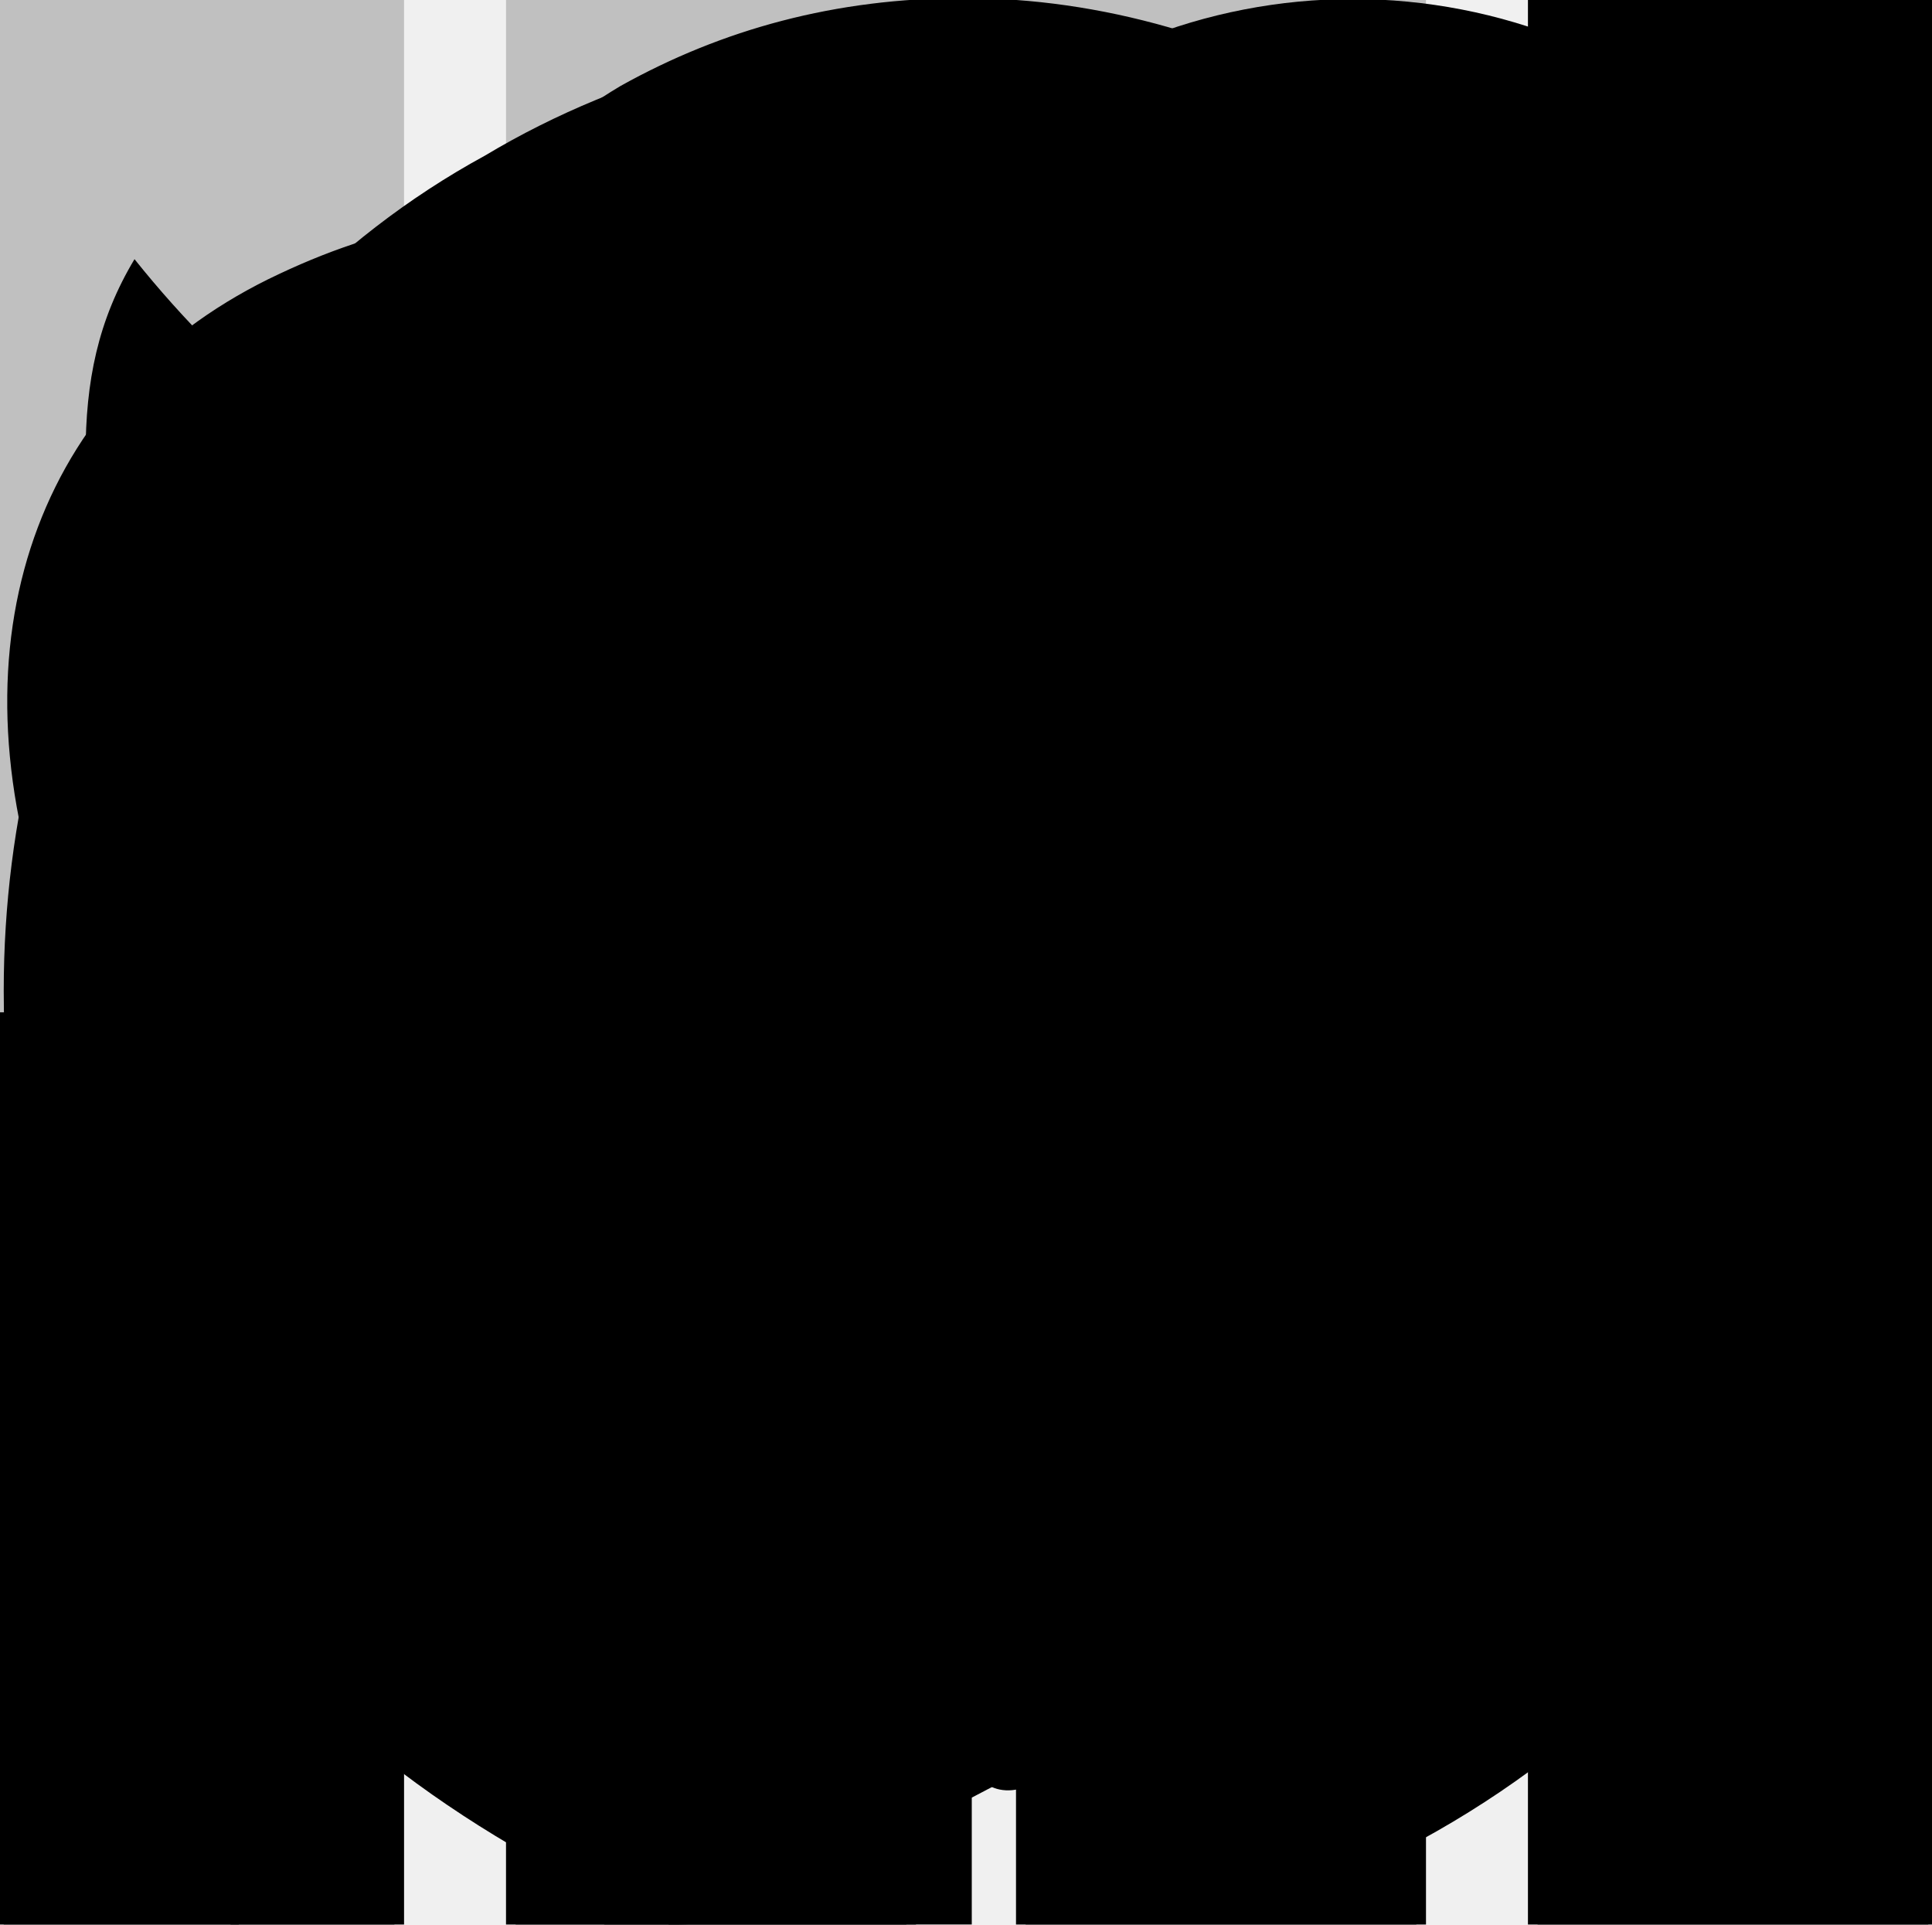
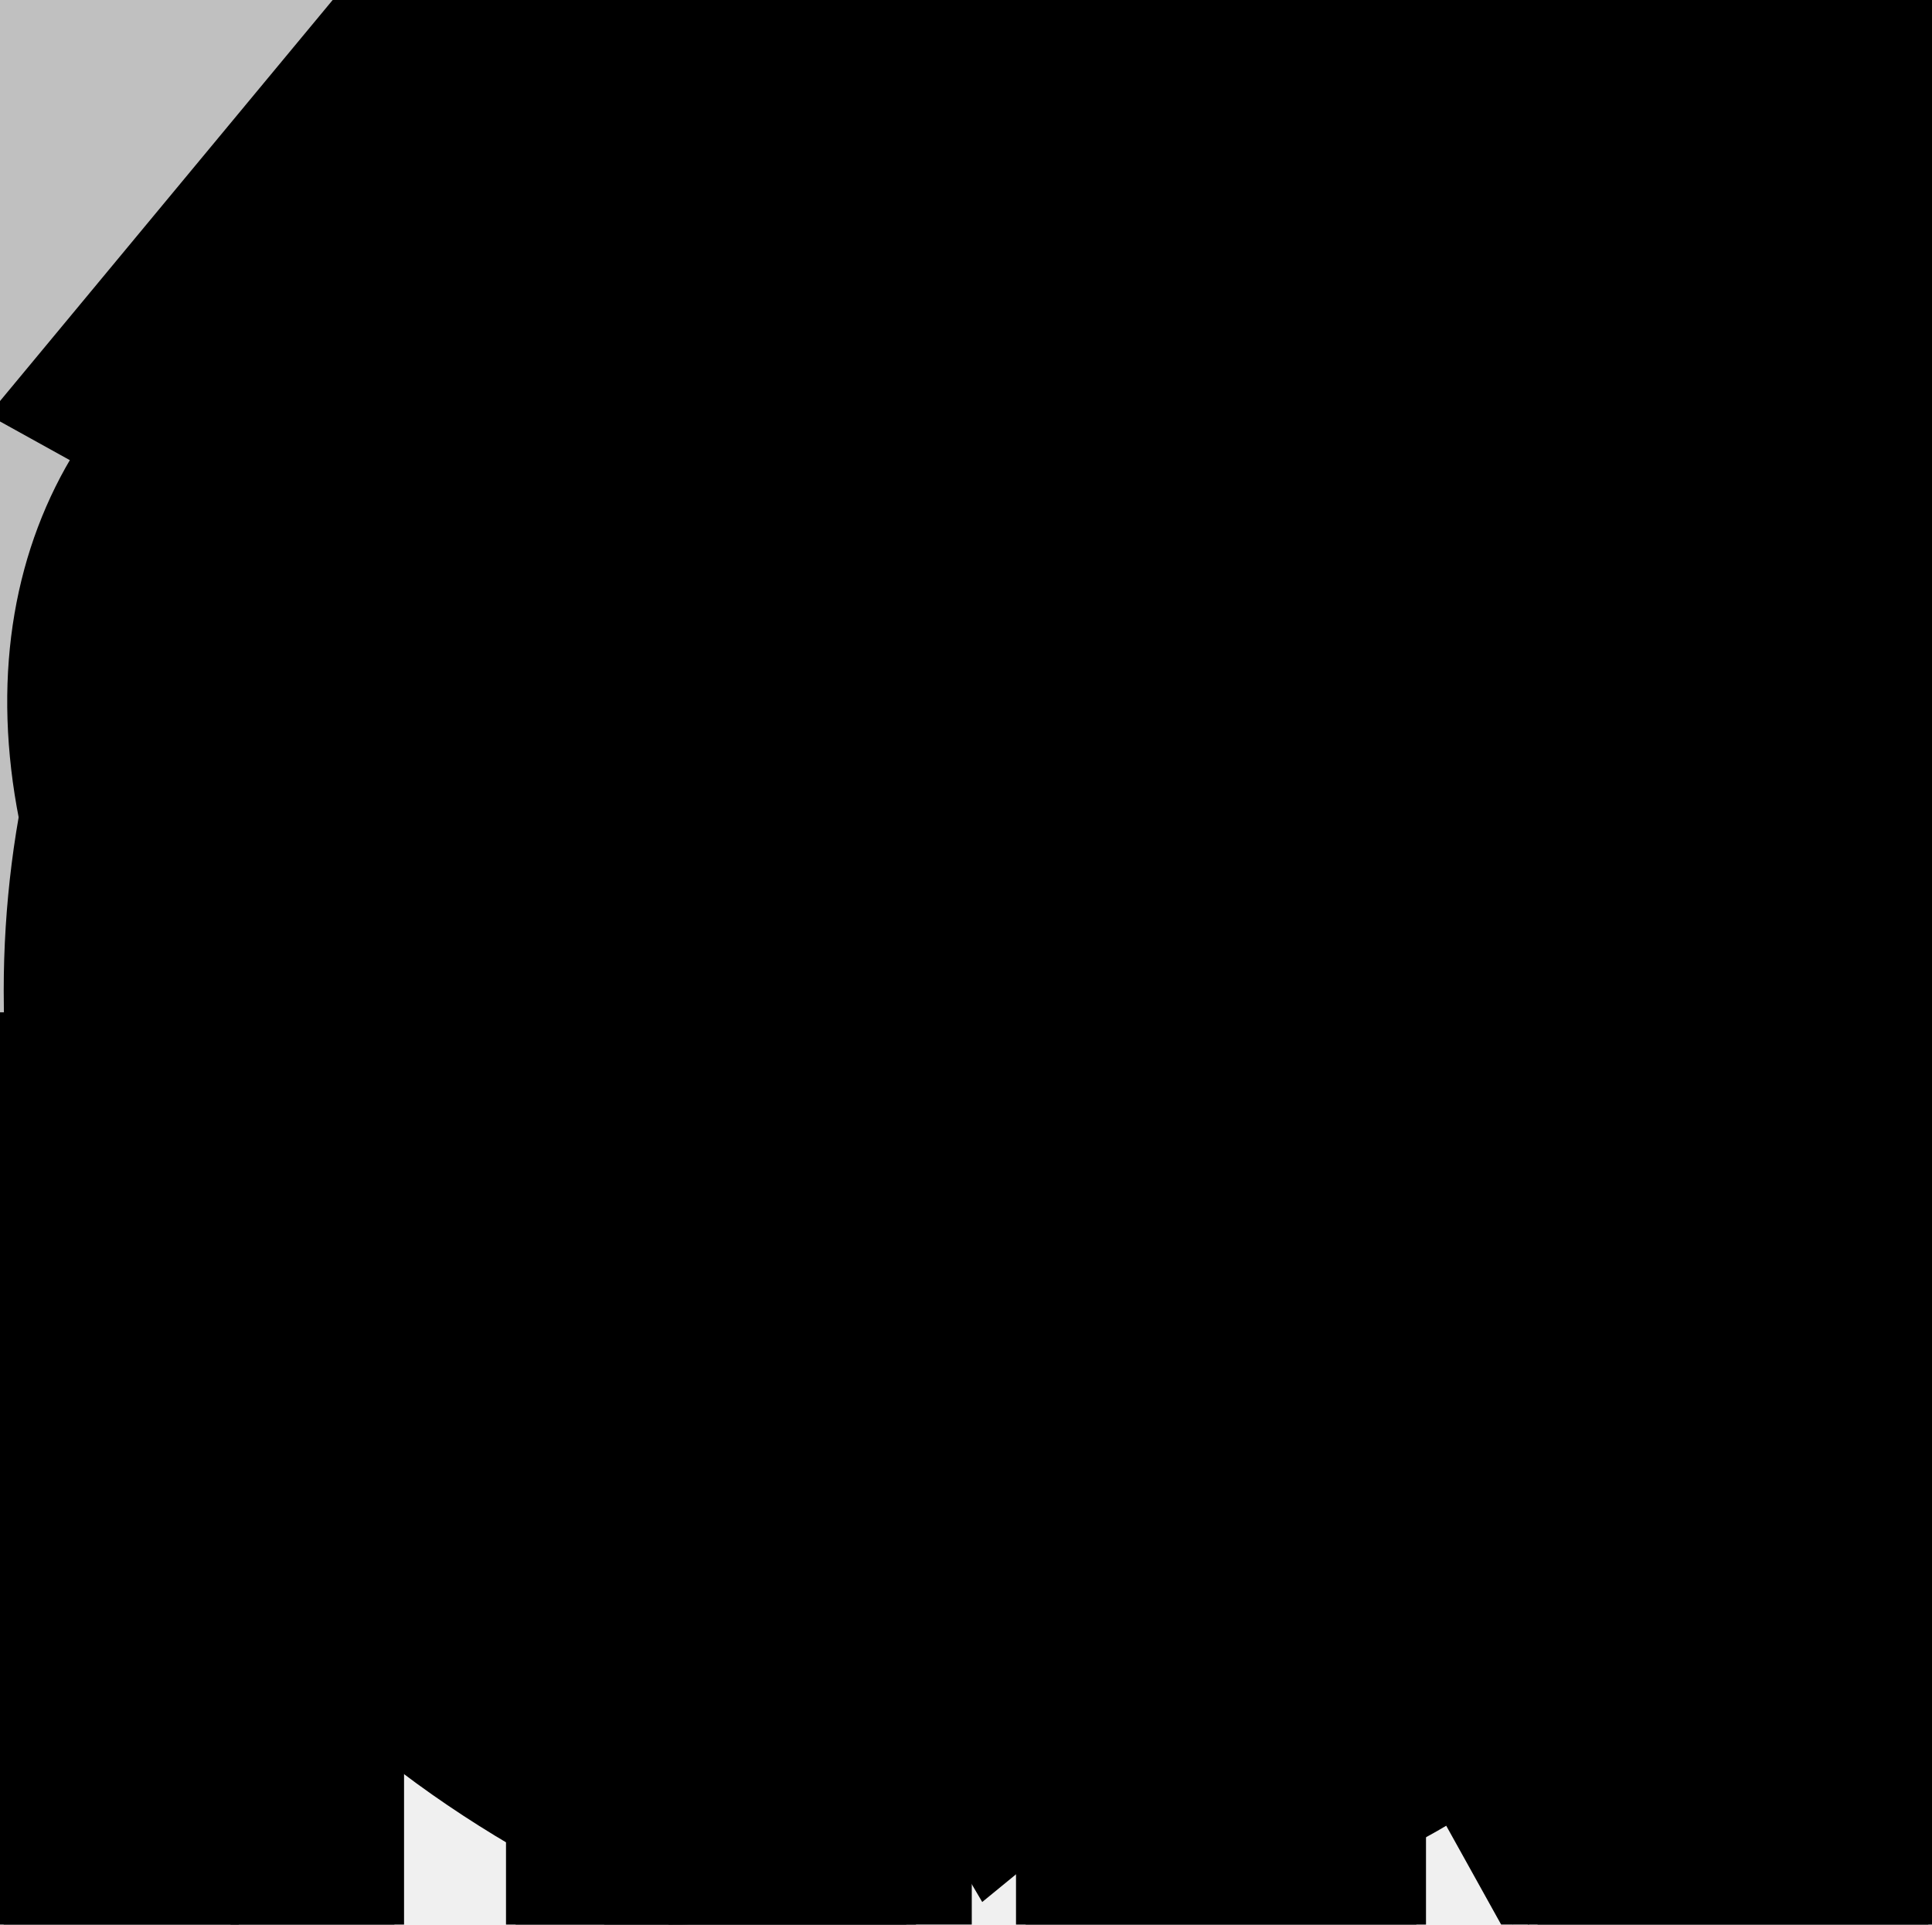
<svg xmlns="http://www.w3.org/2000/svg" version="1.1">
+   <svg id="hashrocket" viewBox="0 0 94.032 94.074" stroke="currentColor" fill="currentColor">
+     <path d="M16.708 0L0 20.143l14.677 8.13L1.003 45.274l16.425 9.524-5.251 27.179 26.093-6.206 9.674 16.445 17.021-13.943 8.78 15.801 20.287-16.876V.001L16.708 0z" />
+     <path fill="#fff" d="M42.857 30.537L26.315 47.079l6.115 6.115 16.542-16.542zm-6.219-14.873v8.578h33.121v33.126h8.615V15.676zm3.763 44.832l6.122 6.122 16.542-16.542-6.122-6.122z" />
+   </svg>
  <svg id="github" viewBox="0 0 13.6 13.6" fill="currentColor">
    <path d="M0,7c0-1.2,0.3-2.4,0.9-3.4c0.6-1,1.4-1.9,2.5-2.5c1-0.6,2.2-0.9,3.4-0.9c1.2,0,2.4,0.3,3.4,0.9 c1,0.6,1.9,1.4,2.5,2.5c0.6,1,0.9,2.2,0.9,3.4c0,1.5-0.4,2.8-1.3,4c-0.9,1.2-2,2-3.4,2.5c-0.2,0-0.3,0-0.4-0.1 c-0.1-0.1-0.1-0.2-0.1-0.3v-1.9c0-0.6-0.2-1-0.5-1.3C8.4,10,8.7,9.9,9,9.8c0.3-0.1,0.5-0.2,0.8-0.3c0.3-0.2,0.5-0.4,0.7-0.6 C10.7,8.7,10.9,8.4,11,8c0.1-0.4,0.2-0.8,0.2-1.3c0-0.7-0.2-1.3-0.7-1.8c0.2-0.5,0.2-1.1-0.1-1.8C10.2,2.9,10,3,9.7,3.1 C9.4,3.2,9.1,3.3,8.9,3.5L8.5,3.7C8,3.5,7.4,3.5,6.8,3.5S5.7,3.5,5.1,3.7C5,3.6,4.9,3.5,4.7,3.5C4.6,3.4,4.3,3.2,4,3.1 C3.7,3,3.4,2.9,3.2,3C3,3.7,3,4.3,3.2,4.8C2.7,5.3,2.5,5.9,2.5,6.6c0,0.5,0.1,0.9,0.2,1.3c0.1,0.4,0.3,0.7,0.5,0.9 c0.2,0.2,0.4,0.4,0.7,0.6c0.3,0.2,0.6,0.3,0.8,0.3S5.2,10,5.6,10c-0.2,0.2-0.4,0.5-0.4,0.9C5,11,4.9,11,4.7,11c-0.1,0-0.3,0-0.5,0 c-0.2,0-0.4-0.1-0.6-0.2c-0.2-0.1-0.4-0.3-0.5-0.6C3,10.2,2.9,10,2.7,9.9C2.6,9.8,2.4,9.7,2.3,9.7l-0.2,0c-0.1,0-0.2,0-0.3,0 c0,0-0.1,0.1,0,0.1c0,0,0,0.1,0.1,0.1C1.9,9.9,2,10,2,10l0.1,0c0.1,0.1,0.3,0.2,0.4,0.3c0.1,0.2,0.2,0.3,0.3,0.5l0.1,0.2 c0.1,0.2,0.2,0.4,0.4,0.5c0.2,0.1,0.4,0.2,0.6,0.3c0.2,0,0.4,0.1,0.6,0.1c0.2,0,0.4,0,0.5,0l0.2,0c0,0.2,0,0.5,0,0.8 c0,0.3,0,0.5,0,0.5c0,0.1,0,0.2-0.1,0.3c-0.1,0.1-0.2,0.1-0.4,0.1C3.3,13,2.2,12.2,1.3,11C0.4,9.8,0,8.5,0,7z" />
  </svg>
  <svg id="heart" viewBox="0 0 100 100" stroke="currentColor" fill="currentColor">
    <path fill-rule="evenodd" clip-rule="evenodd" d="M85.5,14.7C61.4,3.3,50,28.5,50,28.5S38.6,3.3,14.5,14.7 C-9.2,25.8-5.5,64.2,50,93C105.5,64.2,109.2,25.8,85.5,14.7z" />
  </svg>
  <svg id="help" viewBox="0 0 100 100" stroke="currentColor" fill="currentColor">
    <path d="M31.2,65.8c0-2.1,0.1-4.1,0.4-6.1c0.3-1.9,0.8-3.8,1.6-5.6c0.8-1.8,1.9-3.5,3.4-5c1.5-1.6,3.4-3,5.8-4.3 c1.2-0.6,2.8-1.5,4.8-2.6c2-1.1,3.9-2.3,5.8-3.7c1.9-1.4,3.5-3,4.9-4.8c1.4-1.8,2.1-3.8,2.1-6c0-3-1.1-5.4-3.3-7.1 c-2.2-1.7-4.7-2.6-7.6-2.6c-1.8,0-3.5,0.3-4.9,1c-1.4,0.7-2.7,1.5-3.9,2.5c-1.1,1-2.1,2-3,3.2c-0.8,1.2-1.6,2.3-2.2,3.2l-14.2-9.9 c2.4-5.6,6.2-10,11.4-13.1C37.5,2,43.3,0.4,49.9,0.4c3.5,0,7,0.5,10.5,1.5c3.5,1,6.6,2.6,9.4,4.8c2.8,2.2,5,5.1,6.8,8.6 c1.7,3.5,2.6,7.7,2.6,12.7c0,5.2-1.1,9.6-3.2,13.2c-2.2,3.5-5.4,6.6-9.6,9.3c-1.9,1.3-3.9,2.4-5.9,3.4c-2,1-3.8,2.1-5.4,3.2 c-1.7,1.1-3,2.3-4,3.7c-1,1.4-1.5,3-1.5,5H31.2z M31.7,99.6V78.9h18.1v20.7H31.7z" />
  </svg>
  <svg id="newsletter" viewBox="0 0 100 100" stroke="currentColor" fill="currentColor">
    <path d="m94.891 9.32h-65.301c-2.039 0-3.695 1.641-3.711 3.68v21.922h-20.77c-2.047 0-3.711 1.66-3.711 3.707v35.57c0.004 4.371 1.742 8.562 4.836 11.656 3.09 3.09 7.285 4.824 11.656 4.824h64.219c4.371-0.004 8.562-1.742 11.656-4.836 3.09-3.09 4.828-7.281 4.836-11.652v-61.191c-0.02-2.039-1.676-3.68-3.711-3.68zm-69 64.879c0 4.418-3.582 8-8 8s-8-3.582-8-8v-30.777h16zm64.219 0c0 2.121-0.844 4.156-2.344 5.656s-3.535 2.344-5.656 2.344h-49.809c1.363-2.445 2.082-5.199 2.078-8v-56.379h55.723zm-49.109-38.309v-8.891c0-1.004 0.816-1.82 1.82-1.82h39.059c0.484 0 0.945 0.191 1.289 0.535 0.34 0.34 0.531 0.801 0.531 1.285v8.871c0 1.004-0.812 1.82-1.82 1.82h-39.109c-0.977-0.027-1.758-0.824-1.77-1.801zm0.102 12.801v-2.801c0-1.004 0.812-1.82 1.82-1.82h14.68c1.004 0 1.82 0.816 1.82 1.82v2.801c-0.008 1-0.82 1.809-1.82 1.809h-14.73c-1.004 0-1.816-0.809-1.82-1.809zm0 9.672v-0.004c0-1.004 0.812-1.82 1.82-1.82h14.68c1.004 0 1.82 0.816 1.82 1.82v2.801c0.004 0.484-0.188 0.953-0.527 1.301-0.344 0.344-0.809 0.539-1.293 0.539h-14.73c-1.008 0-1.82-0.816-1.82-1.82zm42.598 12.559v2.769c0 1.004-0.812 1.82-1.82 1.82h-39c-1.004 0-1.82-0.816-1.82-1.82v-2.769c0-1.008 0.816-1.82 1.82-1.82h39c1.008 0 1.82 0.812 1.82 1.82zm-5.301-21.66l6.109 0.891 0.004-0.004c0.43 0.078 0.789 0.387 0.93 0.801 0.137 0.418 0.039 0.879-0.262 1.199l-4.43 4.352 1 6.078c0.074 0.449-0.109 0.902-0.48 1.172-0.367 0.266-0.855 0.301-1.258 0.09l-5.422-2.84-5.461 2.871c-0.402 0.211-0.891 0.176-1.258-0.094-0.371-0.266-0.555-0.719-0.48-1.168l1-6.078-4.391-4.34c-0.301-0.324-0.398-0.785-0.262-1.199 0.141-0.418 0.5-0.727 0.934-0.801l6.109-0.891 2.731-5.539c0.199-0.41 0.617-0.668 1.074-0.668 0.453 0 0.871 0.258 1.074 0.668z" />
  </svg>
  <svg id="search" viewBox="0 0 100 100" stroke="currentColor" fill="currentColor">
    <path fill-rule="evenodd" clip-rule="evenodd" d="M90.7,9C79.3-2.4,60.9-2.4,49.5,9c-10.3,10.3-11.3,26.4-3,37.8L32.2,61l-2.7-2.7 L0.1,87.6l11.9,11.9l29.4-29.4l-2.7-2.7L53,53.2c11.4,8.3,27.4,7.3,37.7-3C102.1,38.8,102.1,20.3,90.7,9z M85.1,44.6 c-8.3,8.3-21.8,8.3-30.1,0c-8.3-8.3-8.3-21.8,0-30.1c8.3-8.3,21.8-8.3,30.1,0C93.5,22.9,93.5,36.3,85.1,44.6z" />
  </svg>
  <svg id="stats" viewBox="0 0 100 100" stroke="currentColor" fill="currentColor">
    <path fill-rule="evenodd" clip-rule="evenodd" style="opacity: 0.2" d="M79.7,0v100H100V0H79.7z M0,100h20.3V0H0V100z M26.6,100h20.3V0 H26.6V100z M53.1,100h20.3V0H53.1V100z" />
    <path fill-rule="evenodd" clip-rule="evenodd" d="M0,100h20.3V53.1H0V100z M26.6,100h20.3V73.4H26.6V100z M53.1,100h20.3V28.1 H53.1V100z M79.7,0v100H100V0H79.7z" />
  </svg>
  <svg id="surprise" viewBox="0 0 100 100" stroke="currentColor" fill="currentColor">
    <path d="m84.363 26.402l-31.648-18.273c-1.586-0.914-4.137-0.914-5.707 0l-31.449 18.273c-1.57 0.914-1.562 2.391 0.023 3.305l31.648 18.273c1.582 0.91 4.137 0.914 5.707 0l31.445-18.277c1.57-0.906 1.562-2.387-0.02-3.301zm-30.594 3.848c-2.082 1.211-5.477 1.207-7.574-0.004-2.102-1.215-2.109-3.176-0.027-4.387 2.086-1.211 5.477-1.211 7.578 0 2.098 1.211 2.109 3.18 0.023 4.391z" />
    <path d="m87.863 32.551c-0.004-1.816-1.289-2.551-2.875-1.637l-31.645 18.27c-1.582 0.914-2.859 3.129-2.856 4.945l0.102 36.371c0.004 1.816 1.293 2.551 2.875 1.637l31.648-18.273c1.582-0.914 2.859-3.129 2.856-4.945zm-28.039 27.977c-2.098 1.211-3.805 0.242-3.812-2.172-0.008-2.41 1.691-5.352 3.789-6.562 2.102-1.215 3.809-0.238 3.812 2.172 0.008 2.414-1.688 5.348-3.789 6.562zm9.414 5.363c-2.098 1.211-3.809 0.242-3.812-2.172-0.008-2.41 1.691-5.352 3.789-6.562 2.102-1.215 3.809-0.238 3.812 2.172 0.008 2.414-1.688 5.352-3.789 6.562zm9.414 5.367c-2.098 1.211-3.809 0.238-3.812-2.176-0.008-2.414 1.691-5.352 3.789-6.562 2.102-1.215 3.805-0.242 3.812 2.172 0.008 2.418-1.688 5.356-3.789 6.566z" />
    <path d="m46.574 49.211l-31.652-18.277c-1.582-0.914-2.867-0.18-2.871 1.641l-0.102 36.371c-0.004 1.816 1.27 4.031 2.852 4.941l31.652 18.277c1.582 0.91 2.867 0.176 2.871-1.641l0.102-36.371c0.008-1.816-1.27-4.031-2.852-4.941zm-25.25 22.988c-2.102-1.215-3.797-4.148-3.789-6.562 0.008-2.414 1.715-3.387 3.812-2.172 2.098 1.211 3.797 4.148 3.789 6.562-0.008 2.41-1.715 3.383-3.812 2.172zm0-22.484c-2.102-1.215-3.797-4.148-3.789-6.562 0.008-2.414 1.715-3.387 3.812-2.172 2.098 1.211 3.797 4.148 3.789 6.562-0.004 2.414-1.715 3.383-3.812 2.172zm9.352 16.203c-2.102-1.215-3.797-4.148-3.789-6.562 0.008-2.414 1.715-3.387 3.812-2.176 2.098 1.211 3.797 4.148 3.789 6.562-0.008 2.41-1.715 3.387-3.812 2.176zm9.355 16.199c-2.102-1.211-3.797-4.152-3.789-6.562 0.008-2.414 1.715-3.387 3.812-2.172 2.098 1.211 3.793 4.148 3.785 6.562-0.004 2.41-1.711 3.383-3.809 2.172zm-0.004-22.484c-2.098-1.211-3.797-4.148-3.789-6.562 0.008-2.41 1.715-3.383 3.812-2.172 2.102 1.211 3.797 4.152 3.789 6.562-0.004 2.41-1.711 3.383-3.812 2.172z" />
  </svg>
  <svg id="twitter" viewBox="0 0 15.8 12.9" fill="currentColor">
    <path d="M0,11.4c0.2,0,0.5,0,0.8,0c1.5,0,2.8-0.5,4-1.4c-0.7,0-1.3-0.2-1.9-0.6C2.4,9,2,8.5,1.8,7.8 c0.2,0,0.4,0.1,0.6,0.1c0.3,0,0.6,0,0.9-0.1C2.5,7.6,1.9,7.2,1.4,6.6C0.9,6,0.6,5.3,0.6,4.6v0c0.5,0.3,0.9,0.4,1.5,0.4 C1.7,4.6,1.3,4.3,1.1,3.8c-0.3-0.5-0.4-1-0.4-1.5c0-0.6,0.1-1.1,0.4-1.6c0.8,1,1.8,1.8,3,2.4c1.2,0.6,2.4,0.9,3.7,1 C7.7,3.7,7.7,3.5,7.7,3.2c0-0.9,0.3-1.7,0.9-2.3S10.1,0,11,0c0.9,0,1.7,0.3,2.4,1c0.7-0.1,1.4-0.4,2.1-0.8C15.1,1,14.7,1.6,14,2 c0.6-0.1,1.2-0.2,1.9-0.5c-0.4,0.7-1,1.2-1.6,1.7c0,0.1,0,0.2,0,0.4c0,0.9-0.1,1.7-0.4,2.6c-0.3,0.9-0.6,1.7-1.2,2.5 c-0.5,0.8-1.1,1.5-1.9,2.1s-1.6,1.1-2.6,1.5c-1,0.4-2.1,0.5-3.2,0.5C3.2,12.9,1.5,12.4,0,11.4z" />
  </svg>
</svg>
